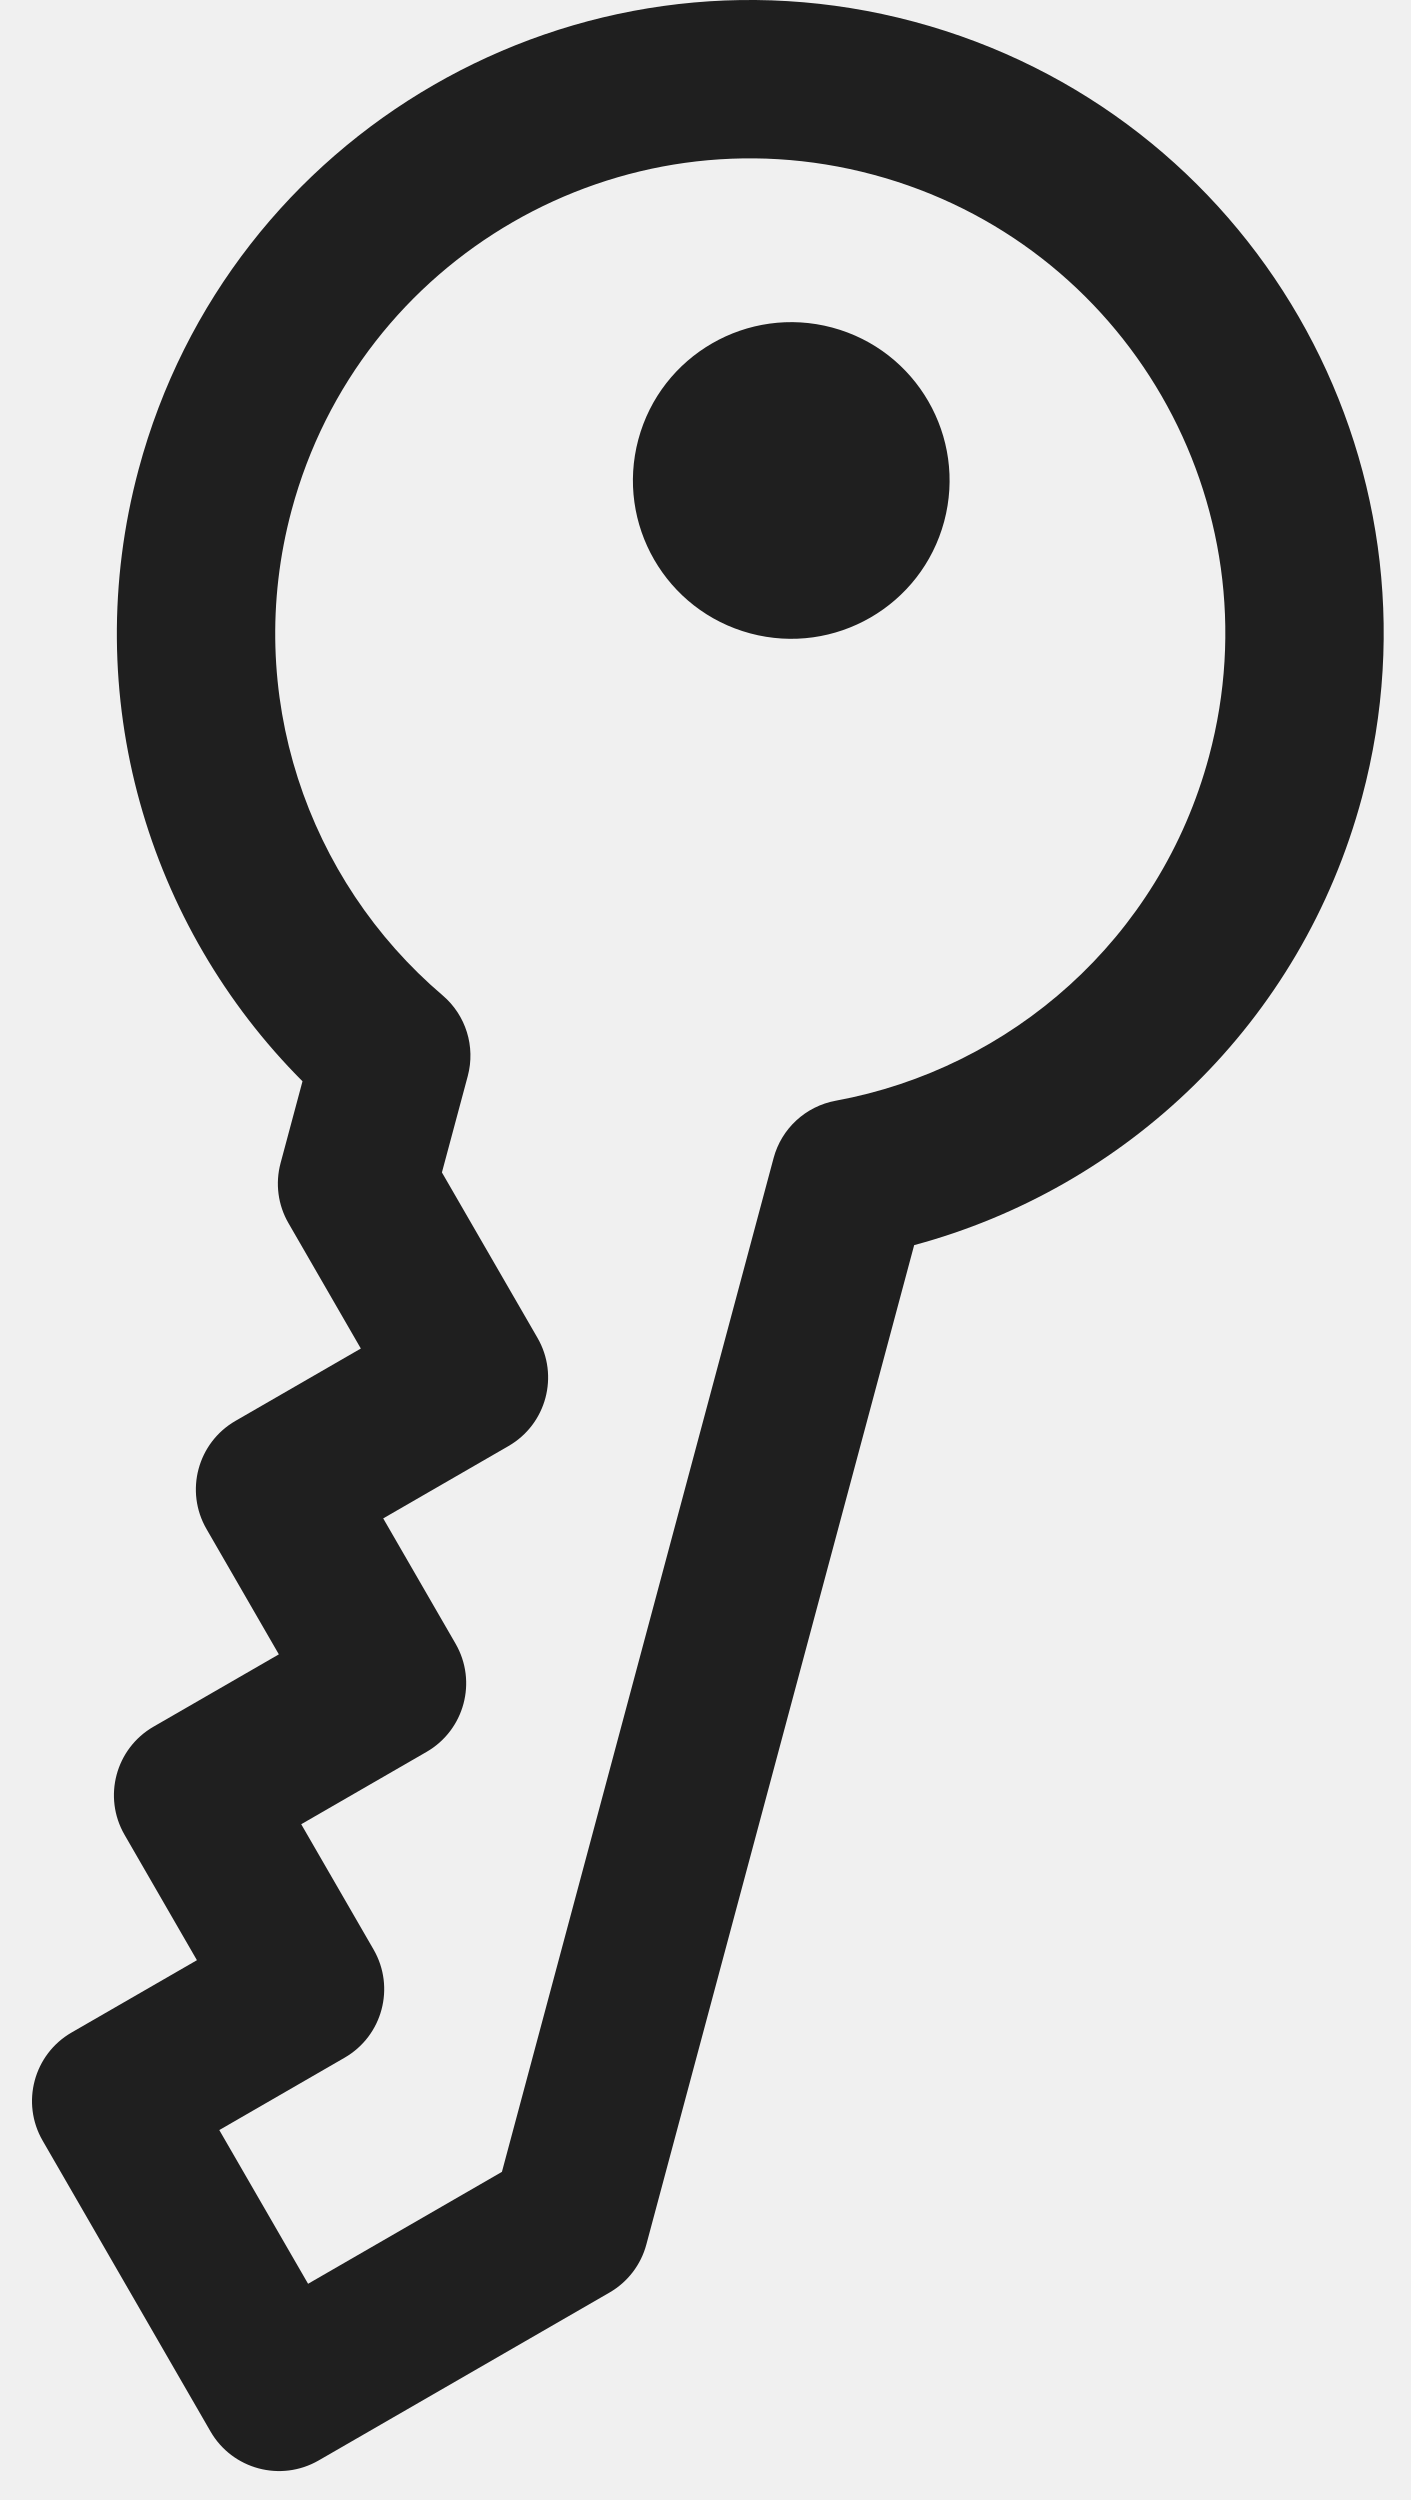
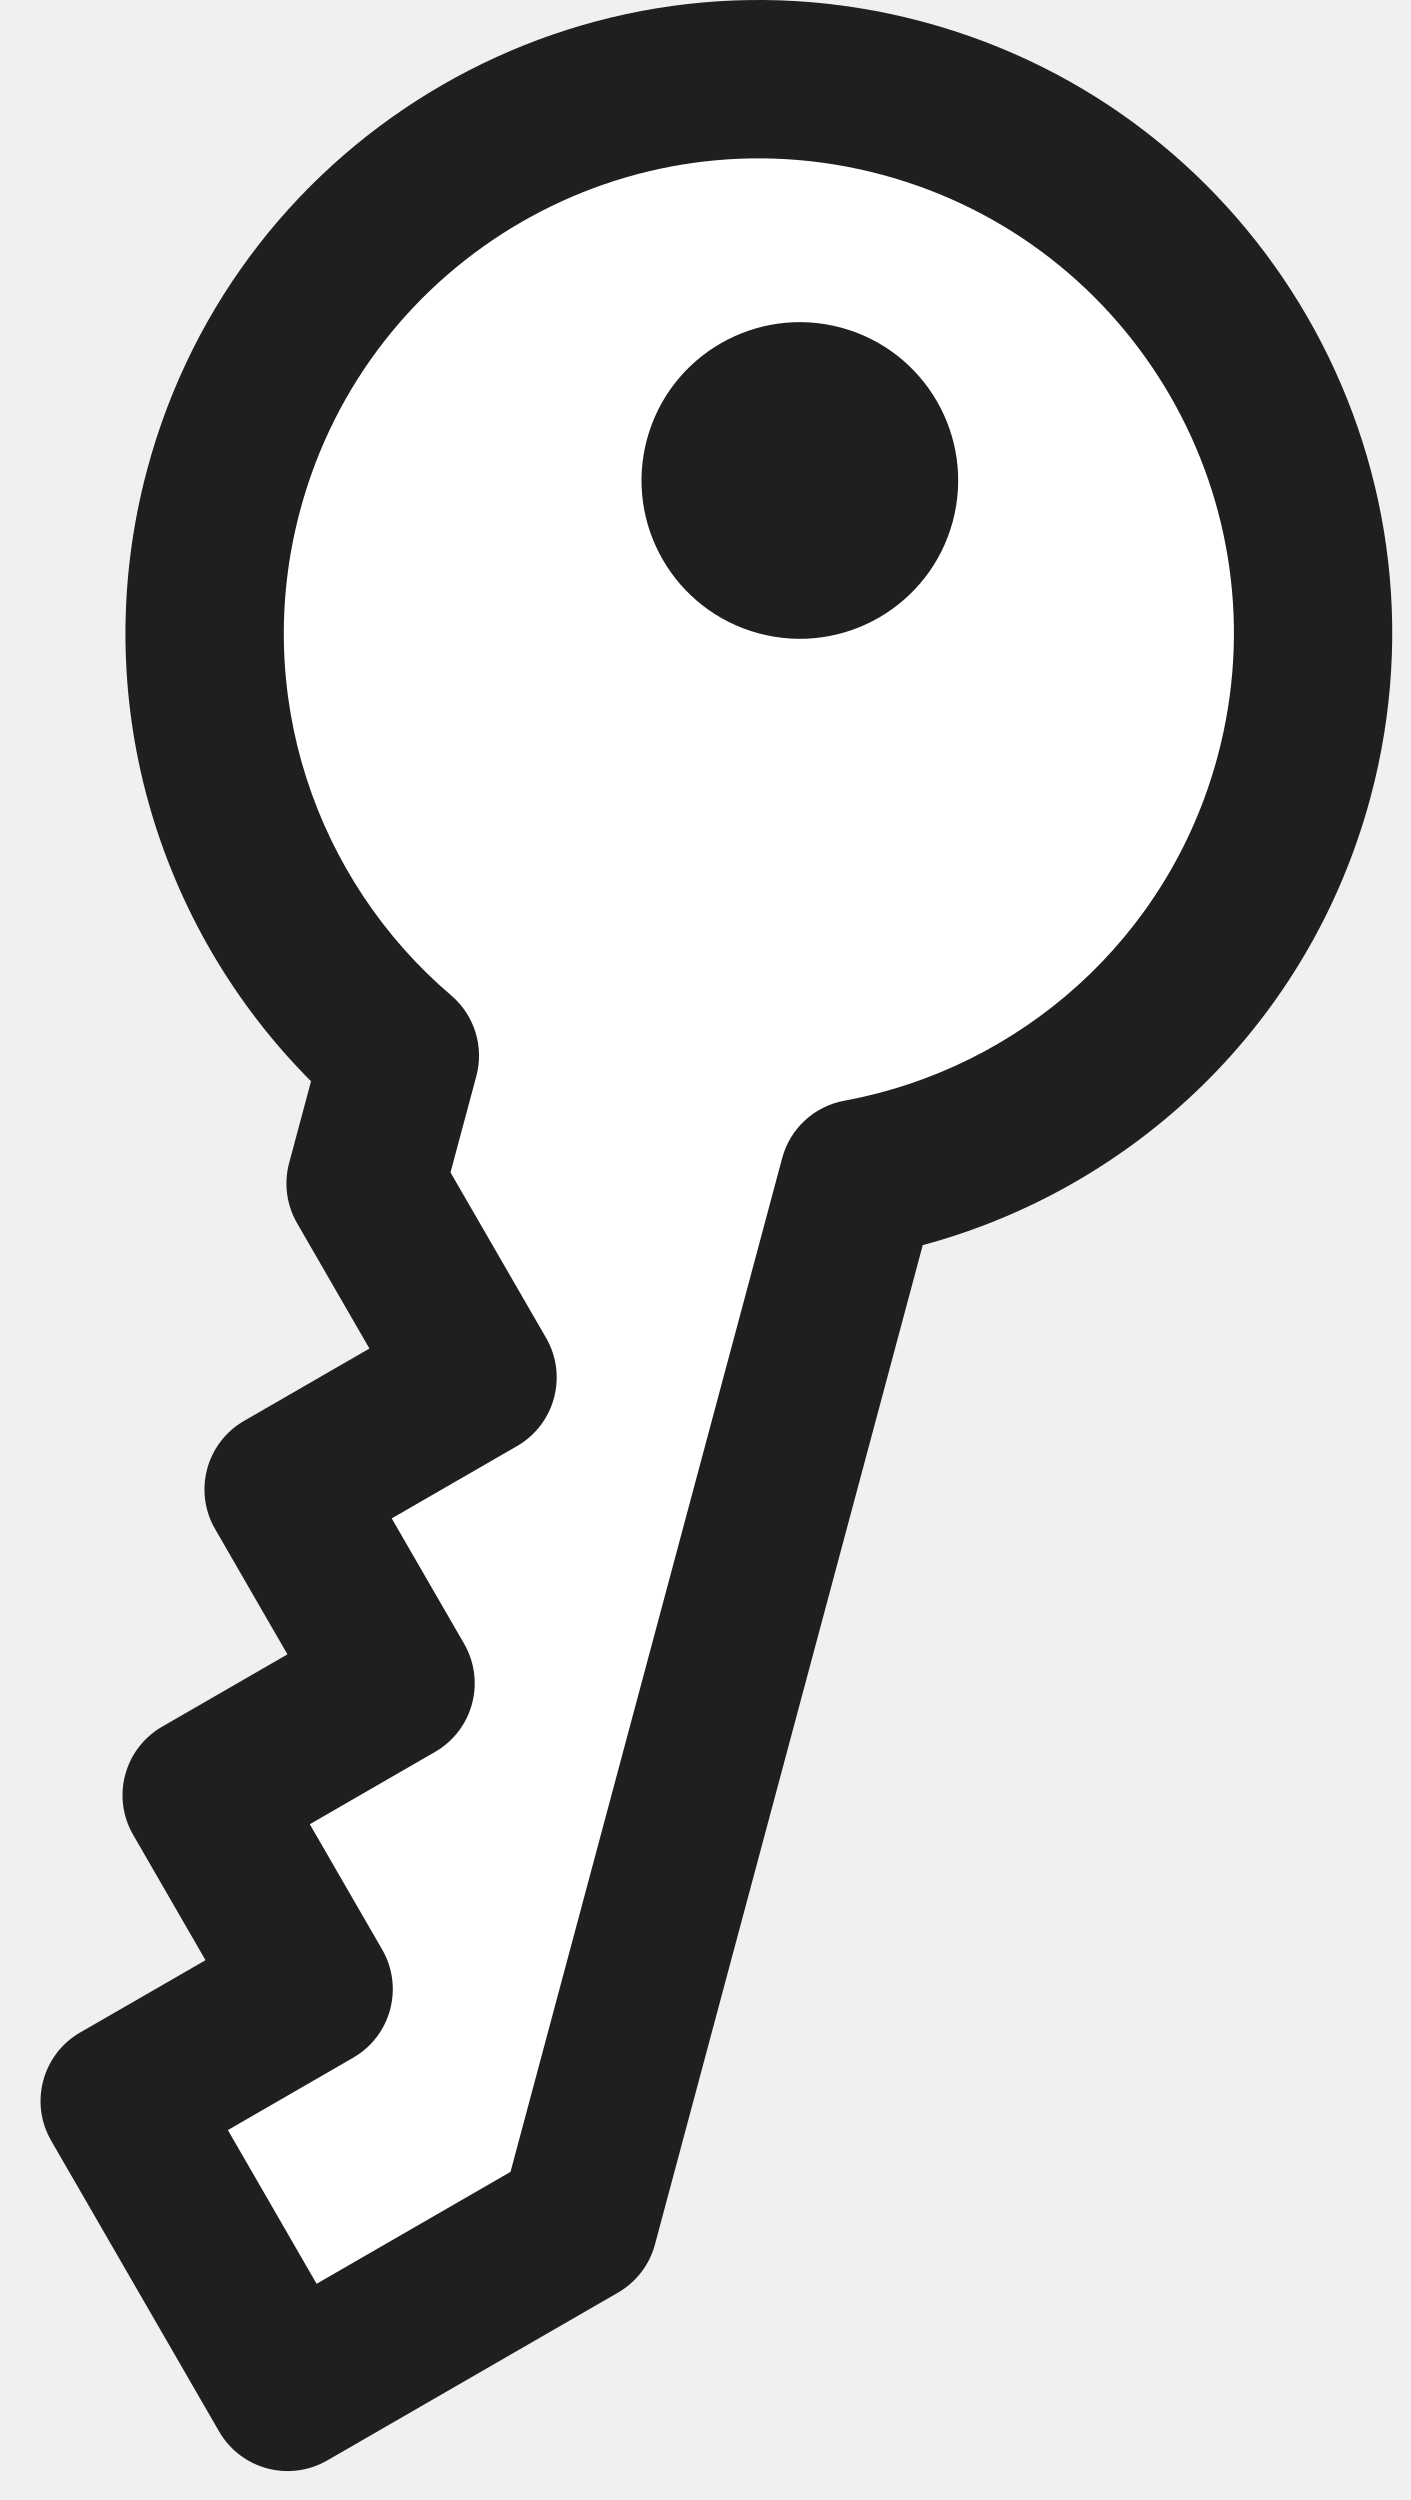
<svg xmlns="http://www.w3.org/2000/svg" width="22" height="39" viewBox="0 0 22 39" fill="none">
-   <path d="M14.261 0.339C19.531 1.751 22.659 7.168 21.247 12.438C20.3 15.971 17.553 18.539 14.261 19.424L10.083 35.014C9.999 35.33 9.792 35.6 9.508 35.764L4.971 38.383C4.38 38.724 3.625 38.522 3.284 37.931L0.665 33.394C0.324 32.804 0.526 32.048 1.117 31.707L3.072 30.579L1.943 28.623C1.602 28.033 1.804 27.277 2.395 26.936L4.35 25.808L3.221 23.852C2.88 23.262 3.083 22.507 3.673 22.166L5.629 21.037L4.5 19.081C4.336 18.798 4.292 18.461 4.377 18.144L4.719 16.868C2.31 14.455 1.215 10.858 2.162 7.324C3.574 2.054 8.991 -1.073 14.261 0.339ZM18.861 11.799C19.92 7.846 17.575 3.784 13.622 2.725C9.67 1.665 5.607 4.011 4.548 7.963C3.783 10.816 4.792 13.729 6.905 15.528C7.268 15.837 7.42 16.327 7.297 16.787L6.894 18.29L8.385 20.871C8.726 21.462 8.524 22.217 7.933 22.558L5.978 23.687L7.107 25.642C7.448 26.233 7.245 26.988 6.655 27.329L4.699 28.458L5.828 30.413C6.169 31.004 5.967 31.759 5.376 32.1L3.421 33.229L4.806 35.627L7.83 33.881L12.068 18.066C12.191 17.605 12.569 17.257 13.038 17.171C15.766 16.67 18.096 14.652 18.861 11.799Z" fill="#1F1F1F" />
-   <path d="M11.704 9.881C10.387 9.528 9.605 8.174 9.958 6.856C10.311 5.539 11.665 4.757 12.983 5.11C14.3 5.463 15.082 6.817 14.729 8.135C14.376 9.452 13.022 10.234 11.704 9.881Z" fill="#1F1F1F" />
+   <path d="M4.046 7.551C5.211 3.204 9.679 0.624 14.026 1.789C18.373 2.953 20.953 7.422 19.788 11.768C18.947 14.908 16.382 17.126 13.384 17.677L8.963 34.176L4.686 36.645L2.217 32.368L5.068 30.722L3.422 27.87L6.273 26.224L4.627 23.373L7.479 21.727L5.832 18.875L6.638 15.869C4.317 13.893 3.205 10.69 4.046 7.551ZM10.271 6.808C9.938 8.05 10.675 9.327 11.917 9.66C13.159 9.992 14.436 9.255 14.769 8.013C15.101 6.771 14.364 5.495 13.122 5.162C11.88 4.829 10.604 5.566 10.271 6.808Z" fill="#FFFFFF" />
+   <path d="M14.395 0.339C19.665 1.751 22.792 7.168 21.38 12.438C20.433 15.971 17.687 18.539 14.395 19.424L10.217 35.014C10.133 35.33 9.925 35.6 9.642 35.764L5.105 38.383C4.514 38.724 3.759 38.522 3.418 37.931L0.798 33.394C0.457 32.804 0.66 32.048 1.25 31.707L3.206 30.579L2.077 28.623C1.736 28.033 1.938 27.277 2.529 26.936L4.484 25.808L3.355 23.852C3.014 23.262 3.217 22.507 3.807 22.166L5.763 21.037L4.634 19.081C4.47 18.798 4.426 18.461 4.51 18.144L4.852 16.868C2.444 14.455 1.349 10.858 2.296 7.324C3.708 2.054 9.125 -1.073 14.395 0.339ZM18.995 11.799C20.054 7.846 17.708 3.784 13.756 2.725C9.803 1.665 5.741 4.011 4.682 7.963C3.917 10.816 4.926 13.729 7.038 15.528C7.401 15.837 7.554 16.327 7.431 16.787L7.028 18.29L8.519 20.871C8.86 21.462 8.657 22.217 8.067 22.558L6.111 23.687L7.24 25.642C7.581 26.233 7.379 26.988 6.788 27.329L4.833 28.458L5.962 30.413C6.303 31.004 6.101 31.759 5.51 32.1L3.555 33.229L4.939 35.627L7.964 33.881L12.202 18.066C12.325 17.605 12.703 17.257 13.171 17.171C15.9 16.67 18.23 14.652 18.995 11.799Z" fill="#1F1F1F" />
+   <path d="M11.838 9.881C10.521 9.528 9.739 8.174 10.092 6.856C10.445 5.539 11.799 4.757 13.117 5.11C14.434 5.463 15.216 6.817 14.863 8.135C14.51 9.452 13.156 10.234 11.838 9.881Z" fill="#1F1F1F" />
</svg>
